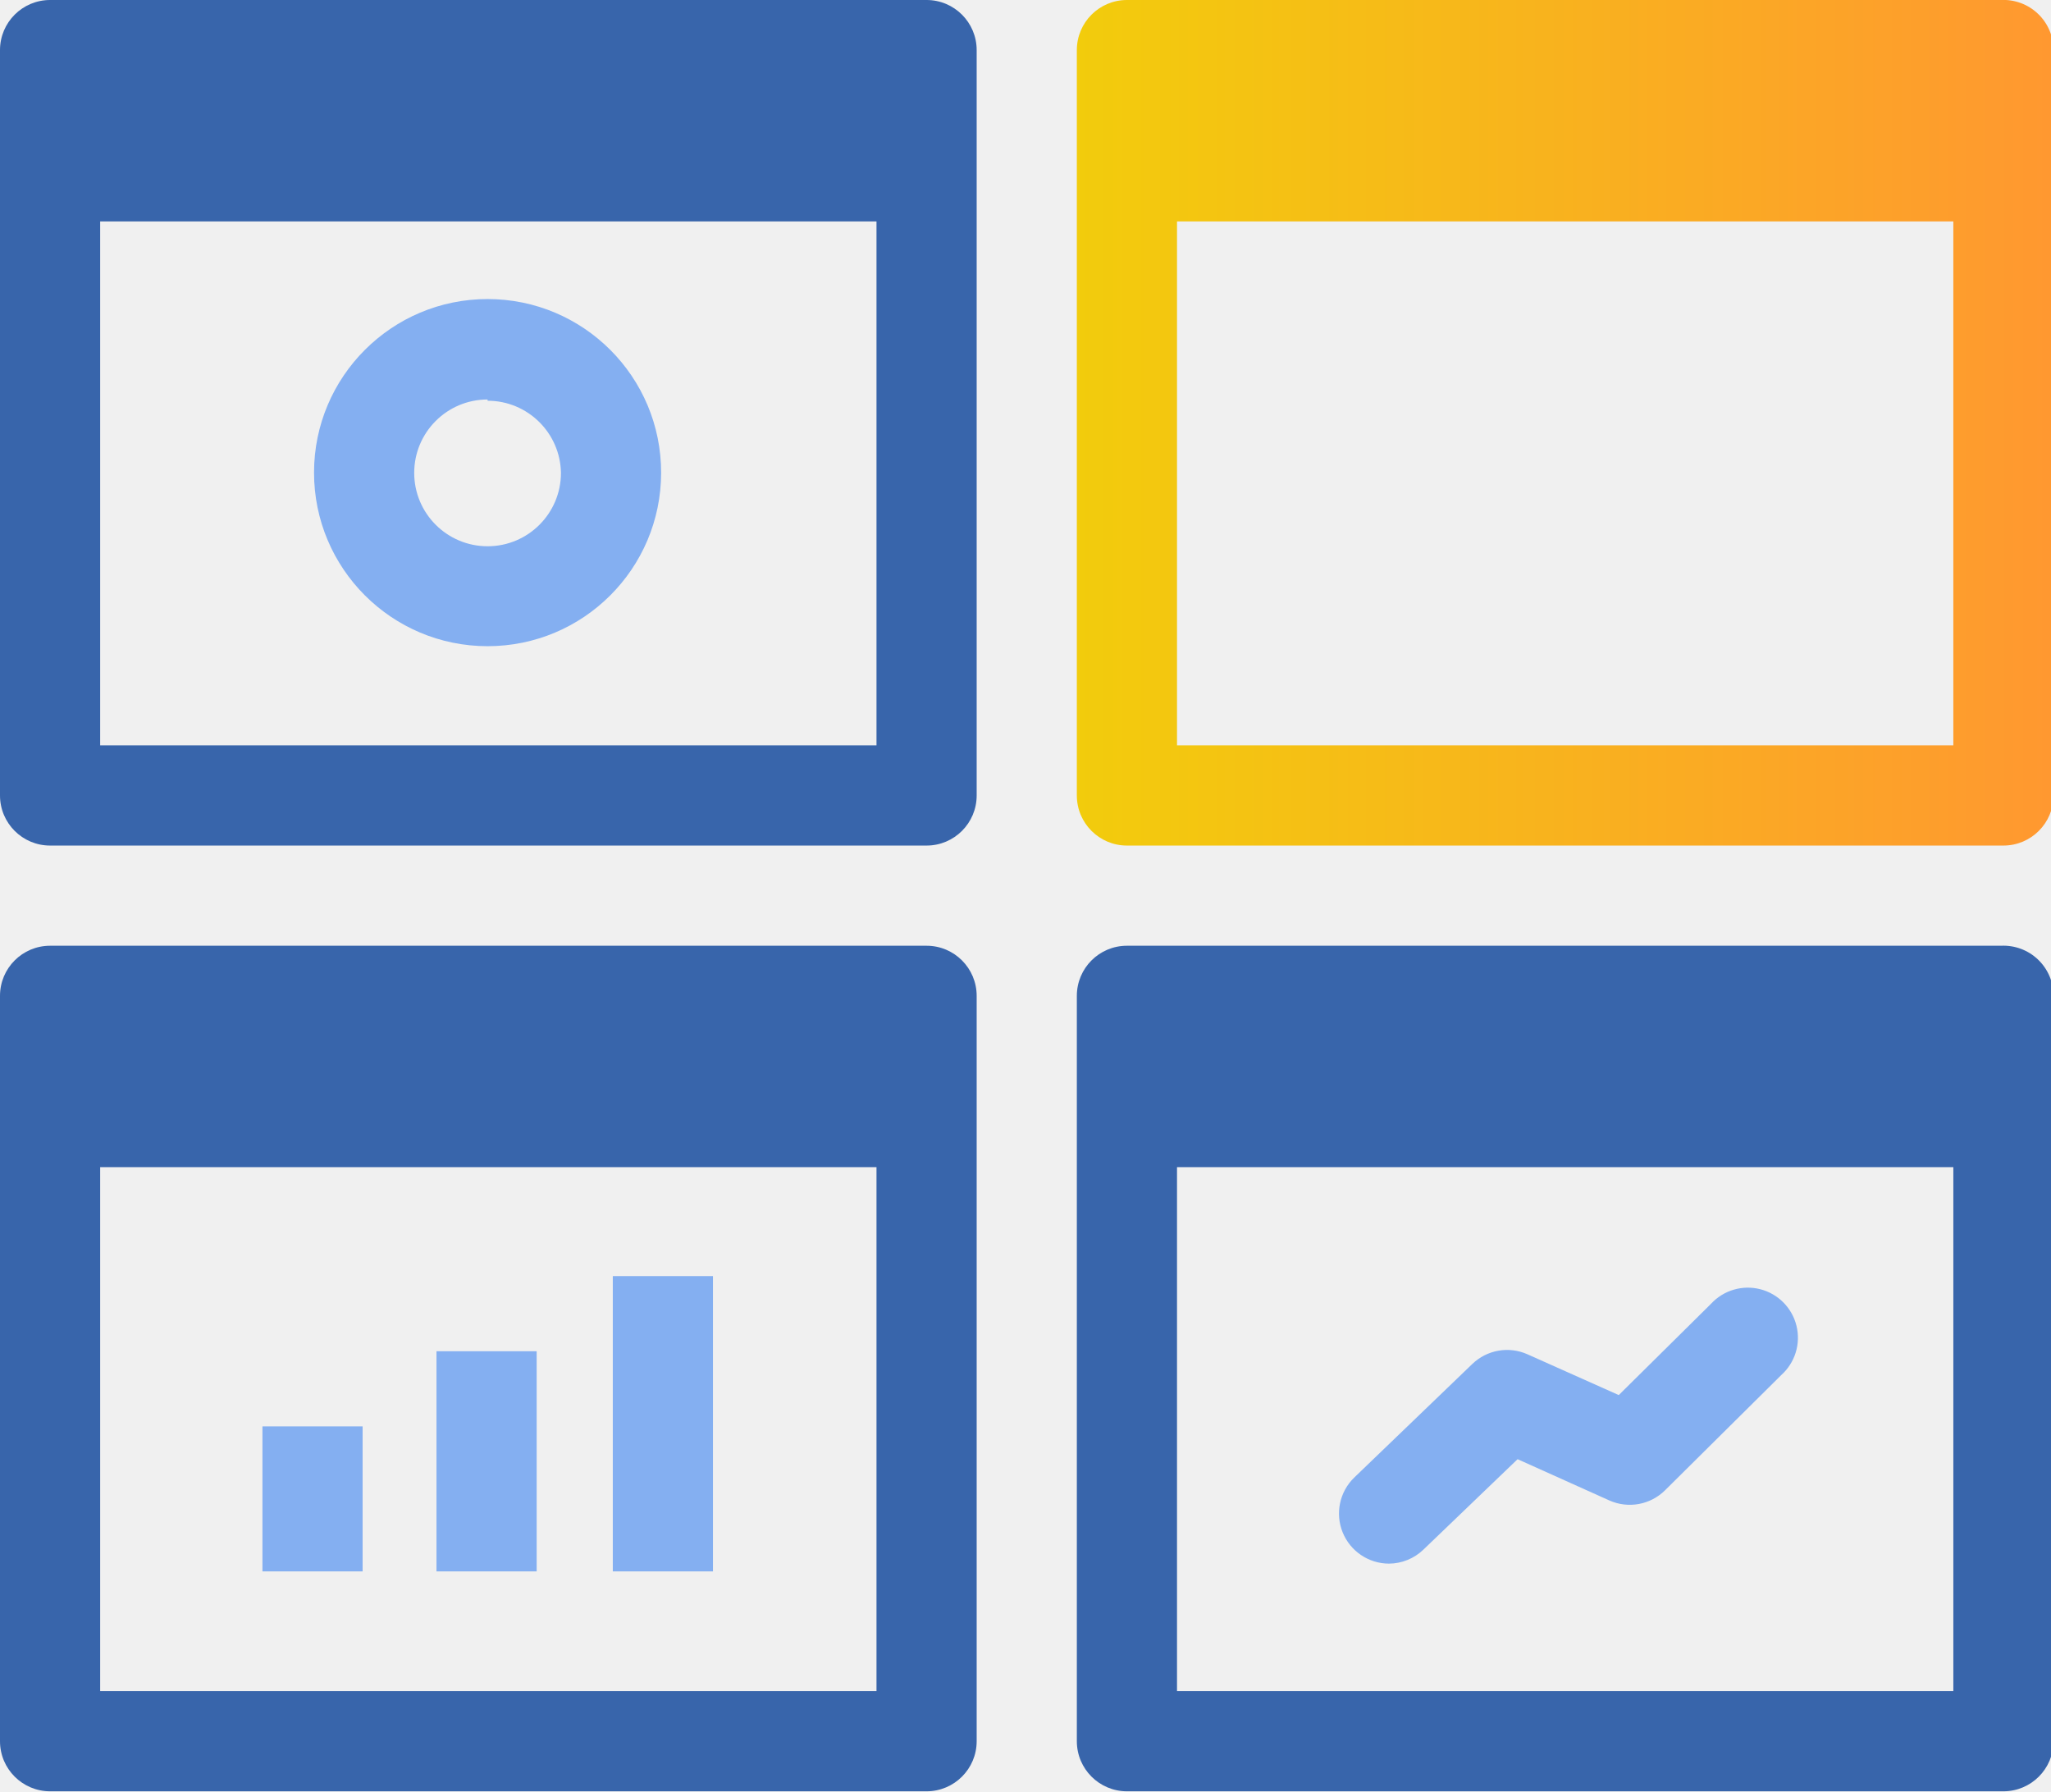
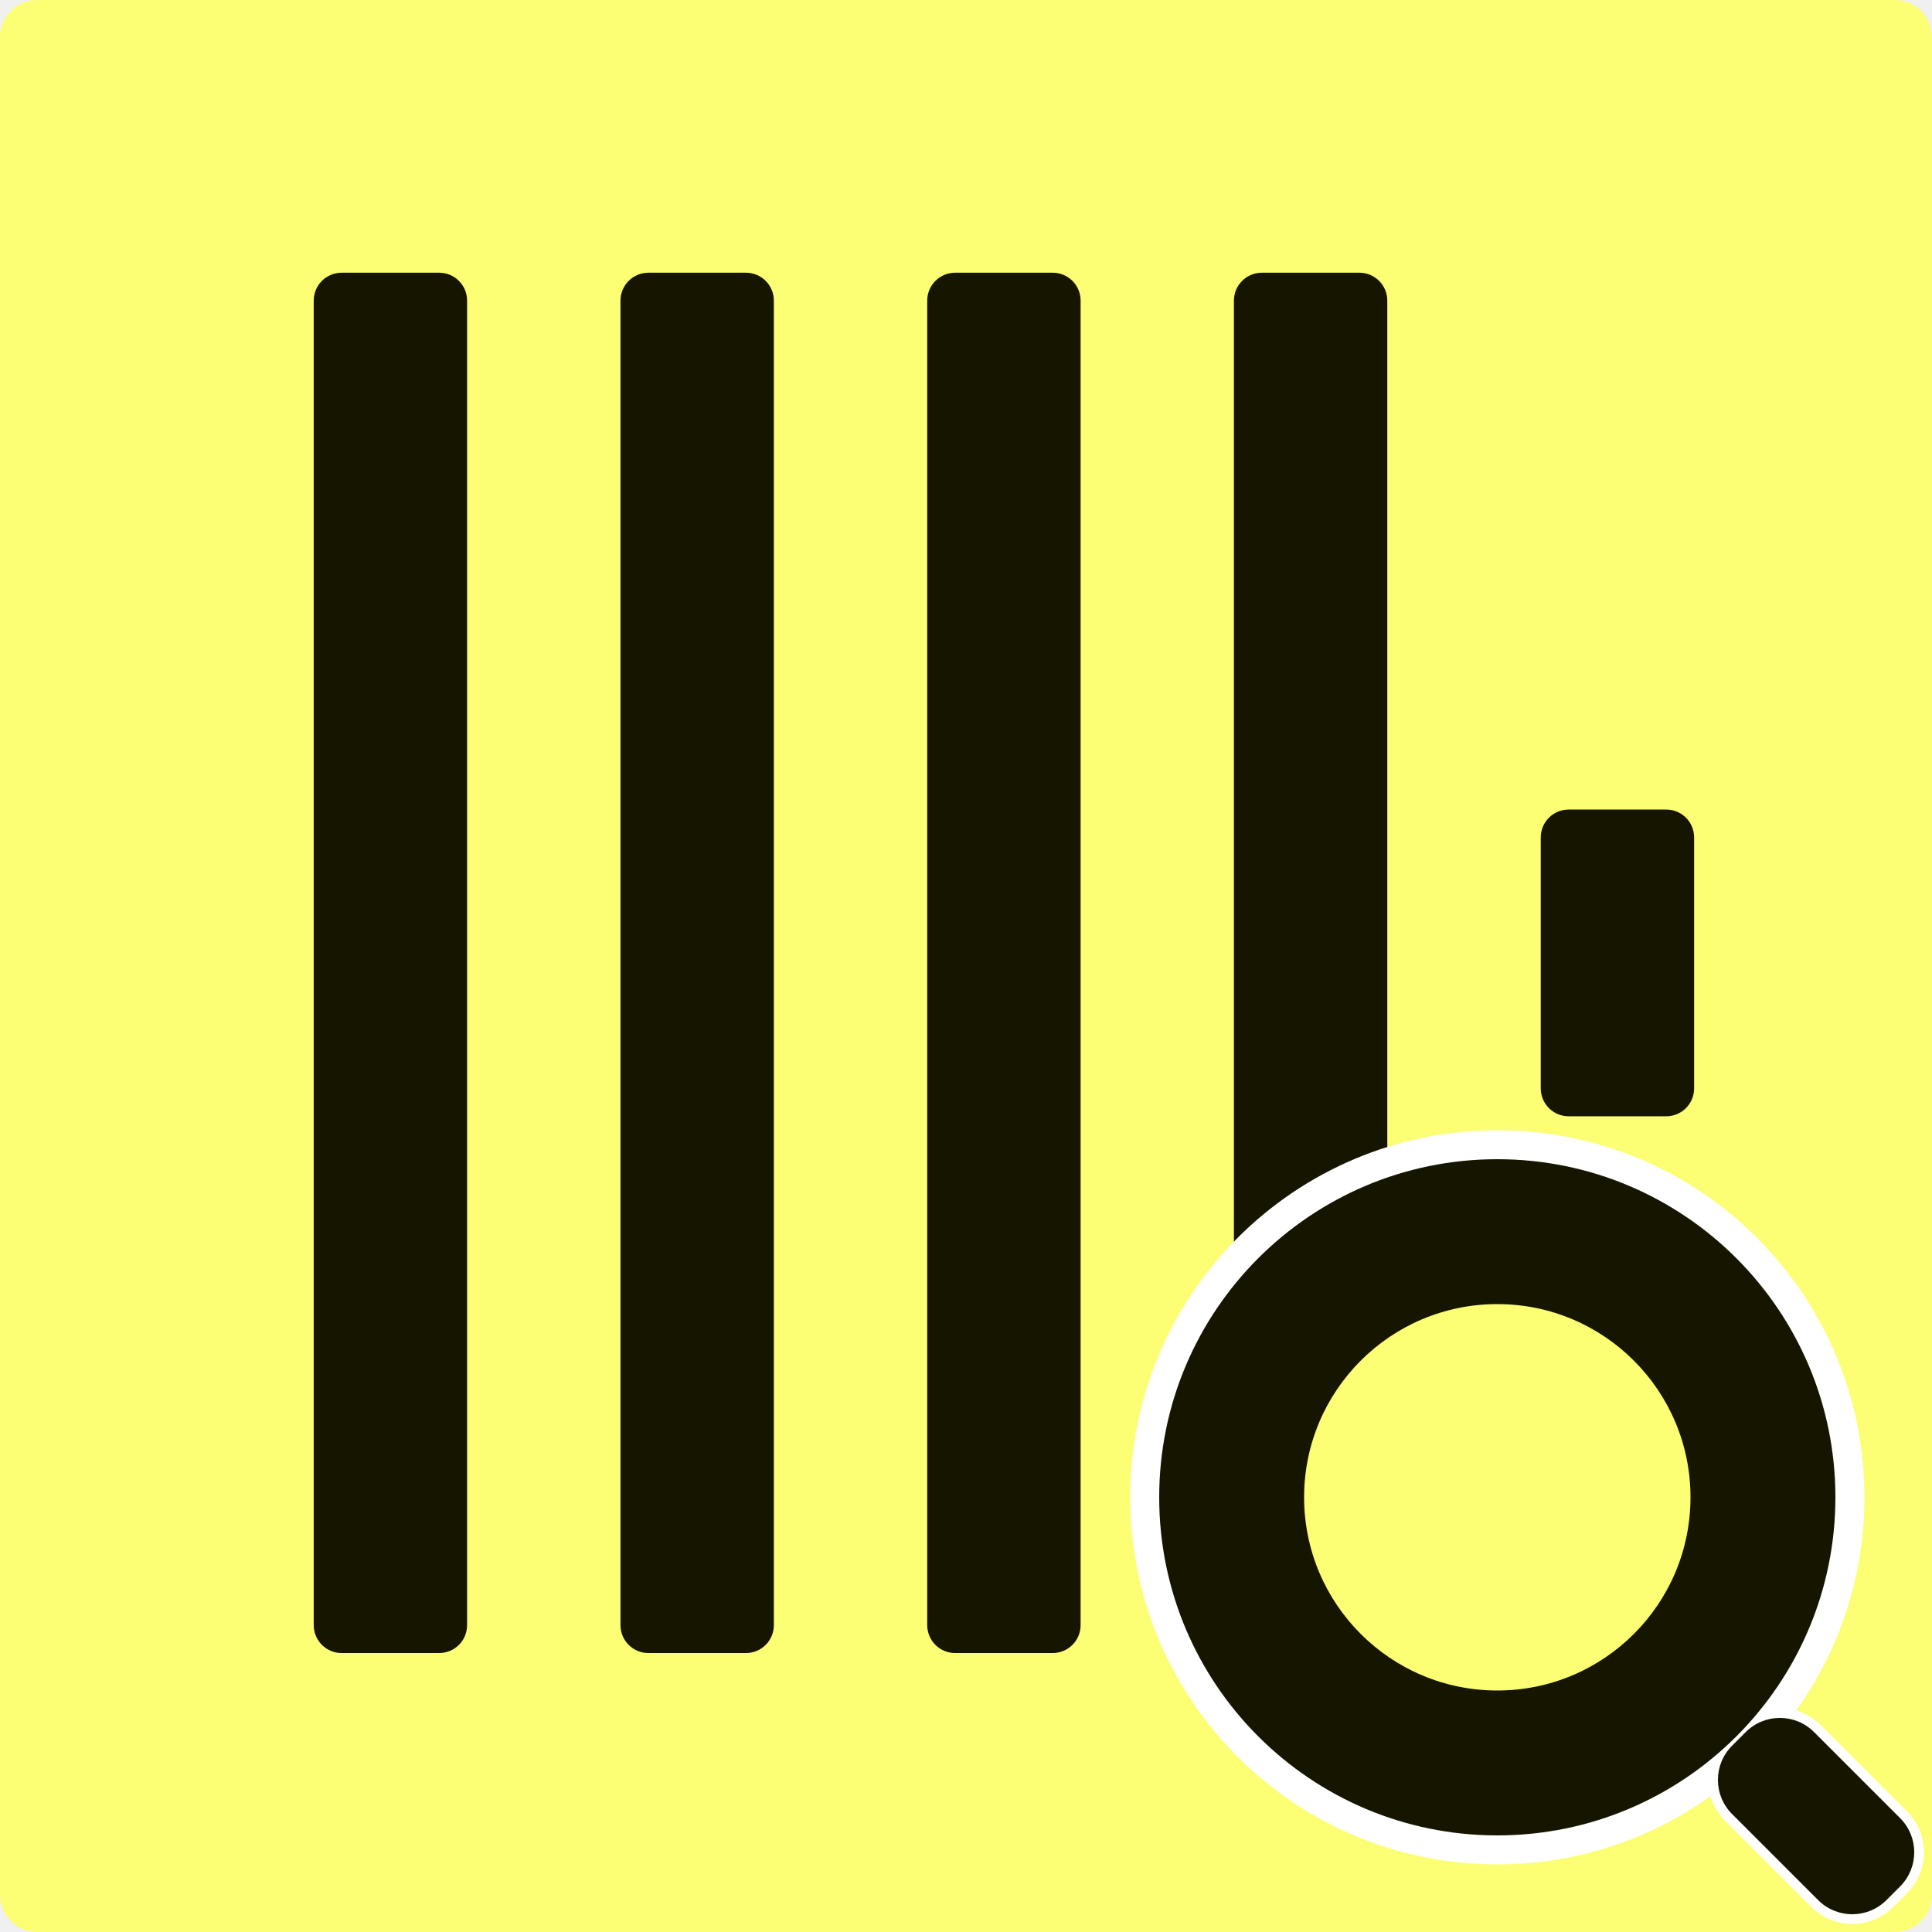
- <svg xmlns="http://www.w3.org/2000/svg" viewBox="0 0 81.9 71.52">
-   <defs>
-     <style>.cls-1{fill:#84aff1;}.cls-2{fill:#3865ab;}.cls-3{fill:url(#linear-gradient);}</style>
-     <linearGradient id="linear-gradient" x1="42.95" y1="16.88" x2="81.9" y2="16.88" gradientUnits="userSpaceOnUse">
-       <stop offset="0" stop-color="#f2cc0c" />
-       <stop offset="1" stop-color="#ff9830" />
-     </linearGradient>
-   </defs>
-   <g id="Layer_2" data-name="Layer 2">
-     <g id="Layer_1-2" data-name="Layer 1">
-       <path class="cls-1" d="M55.46,62.43A2,2,0,0,1,54.07,59l4.72-4.54a2,2,0,0,1,2.2-.39l3.65,1.63,3.68-3.64a2,2,0,1,1,2.81,2.84l-4.64,4.6a2,2,0,0,1-2.22.41L60.6,58.26l-3.76,3.61A2,2,0,0,1,55.46,62.43Z" />
-       <path class="cls-2" d="M37,0H2A2,2,0,0,0,0,2V31.76a2,2,0,0,0,2,2H37a2,2,0,0,0,2-2V2A2,2,0,0,0,37,0ZM4,29.76V8.84H35V29.76Z" />
-       <path class="cls-3" d="M79.9,0H45a2,2,0,0,0-2,2V31.76a2,2,0,0,0,2,2h35a2,2,0,0,0,2-2V2A2,2,0,0,0,79.9,0ZM47,29.76V8.84h31V29.76Z" />
-       <path class="cls-2" d="M37,37.76H2a2,2,0,0,0-2,2V69.52a2,2,0,0,0,2,2H37a2,2,0,0,0,2-2V39.76A2,2,0,0,0,37,37.76ZM4,67.52V46.6H35V67.52Z" />
-       <path class="cls-2" d="M79.9,37.76H45a2,2,0,0,0-2,2V69.52a2,2,0,0,0,2,2h35a2,2,0,0,0,2-2V39.76A2,2,0,0,0,79.9,37.76ZM47,67.52V46.6h31V67.52Z" />
-       <rect class="cls-1" x="10.48" y="56.95" width="4" height="5.79" />
-       <rect class="cls-1" x="17.43" y="53.95" width="4" height="8.79" />
-       <rect class="cls-1" x="24.47" y="50.95" width="4" height="11.79" />
-       <path class="cls-1" d="M19.47,25.8a6.93,6.93,0,1,1,6.93-6.92A6.93,6.93,0,0,1,19.47,25.8Zm0-9.85a2.93,2.93,0,1,0,2.93,2.93A2.93,2.93,0,0,0,19.47,16Z" />
-     </g>
-   </g>
+ <svg xmlns="http://www.w3.org/2000/svg" width="200" height="200" viewBox="0 0 200 200" fill="none">
+   <rect width="200" height="200" rx="3.849" fill="#FCFF74" />
+   <rect x="32.476" y="28.231" width="15.877" height="142.891" rx="2.887" fill="#161600" />
+   <rect x="64.232" y="28.231" width="15.877" height="142.891" rx="2.887" fill="#161600" />
+   <rect x="95.987" y="28.231" width="15.877" height="142.891" rx="2.887" fill="#161600" />
+   <rect x="127.735" y="28.231" width="15.877" height="142.891" rx="2.887" fill="#161600" />
+   <rect x="159.498" y="83.803" width="15.877" height="31.754" rx="2.887" fill="#161600" />
+   <circle cx="155" cy="155" r="38" fill="white" />
+   <rect x="175.7" y="181" width="24.6" height="14" rx="6" fill="white" transform="rotate(45 188 188)" />
+   <circle cx="155" cy="155" r="35" fill="#161600" />
+   <circle cx="155" cy="155" r="20" fill="#FCFF74" />
+   <rect x="176.7" y="182" width="22.6" height="12" rx="5" fill="#161600" transform="rotate(45 188 188)" />
</svg>
